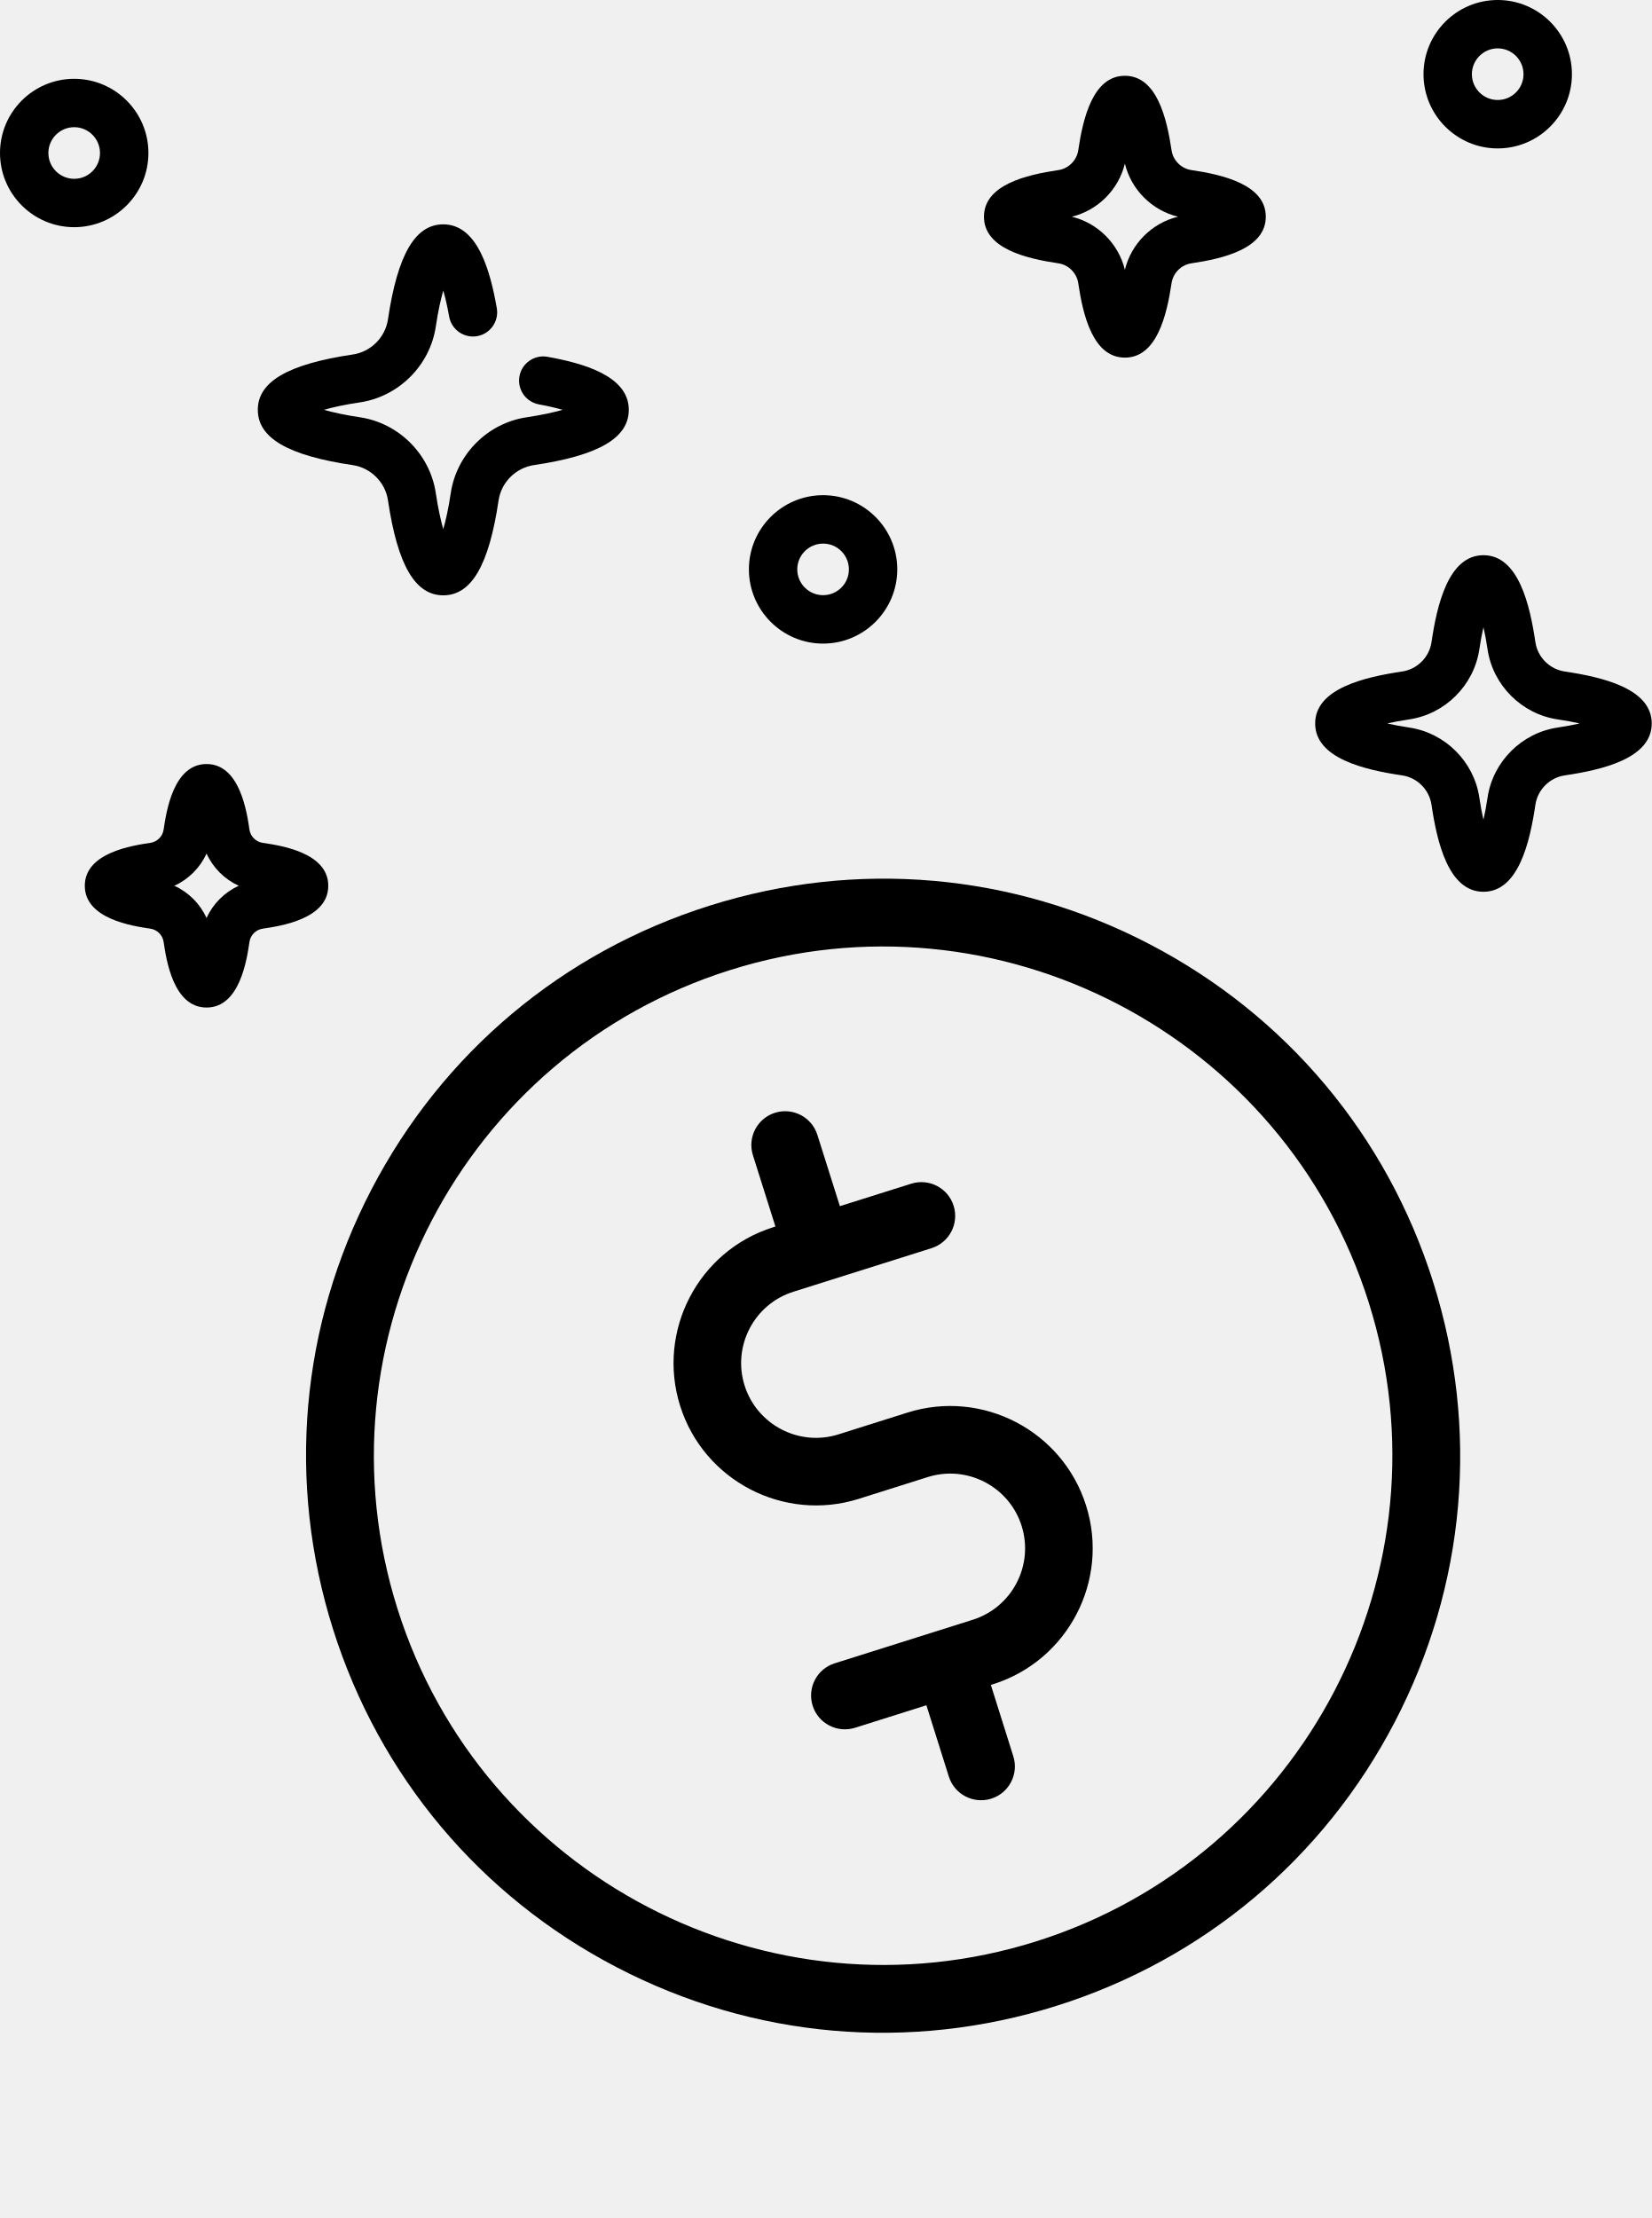
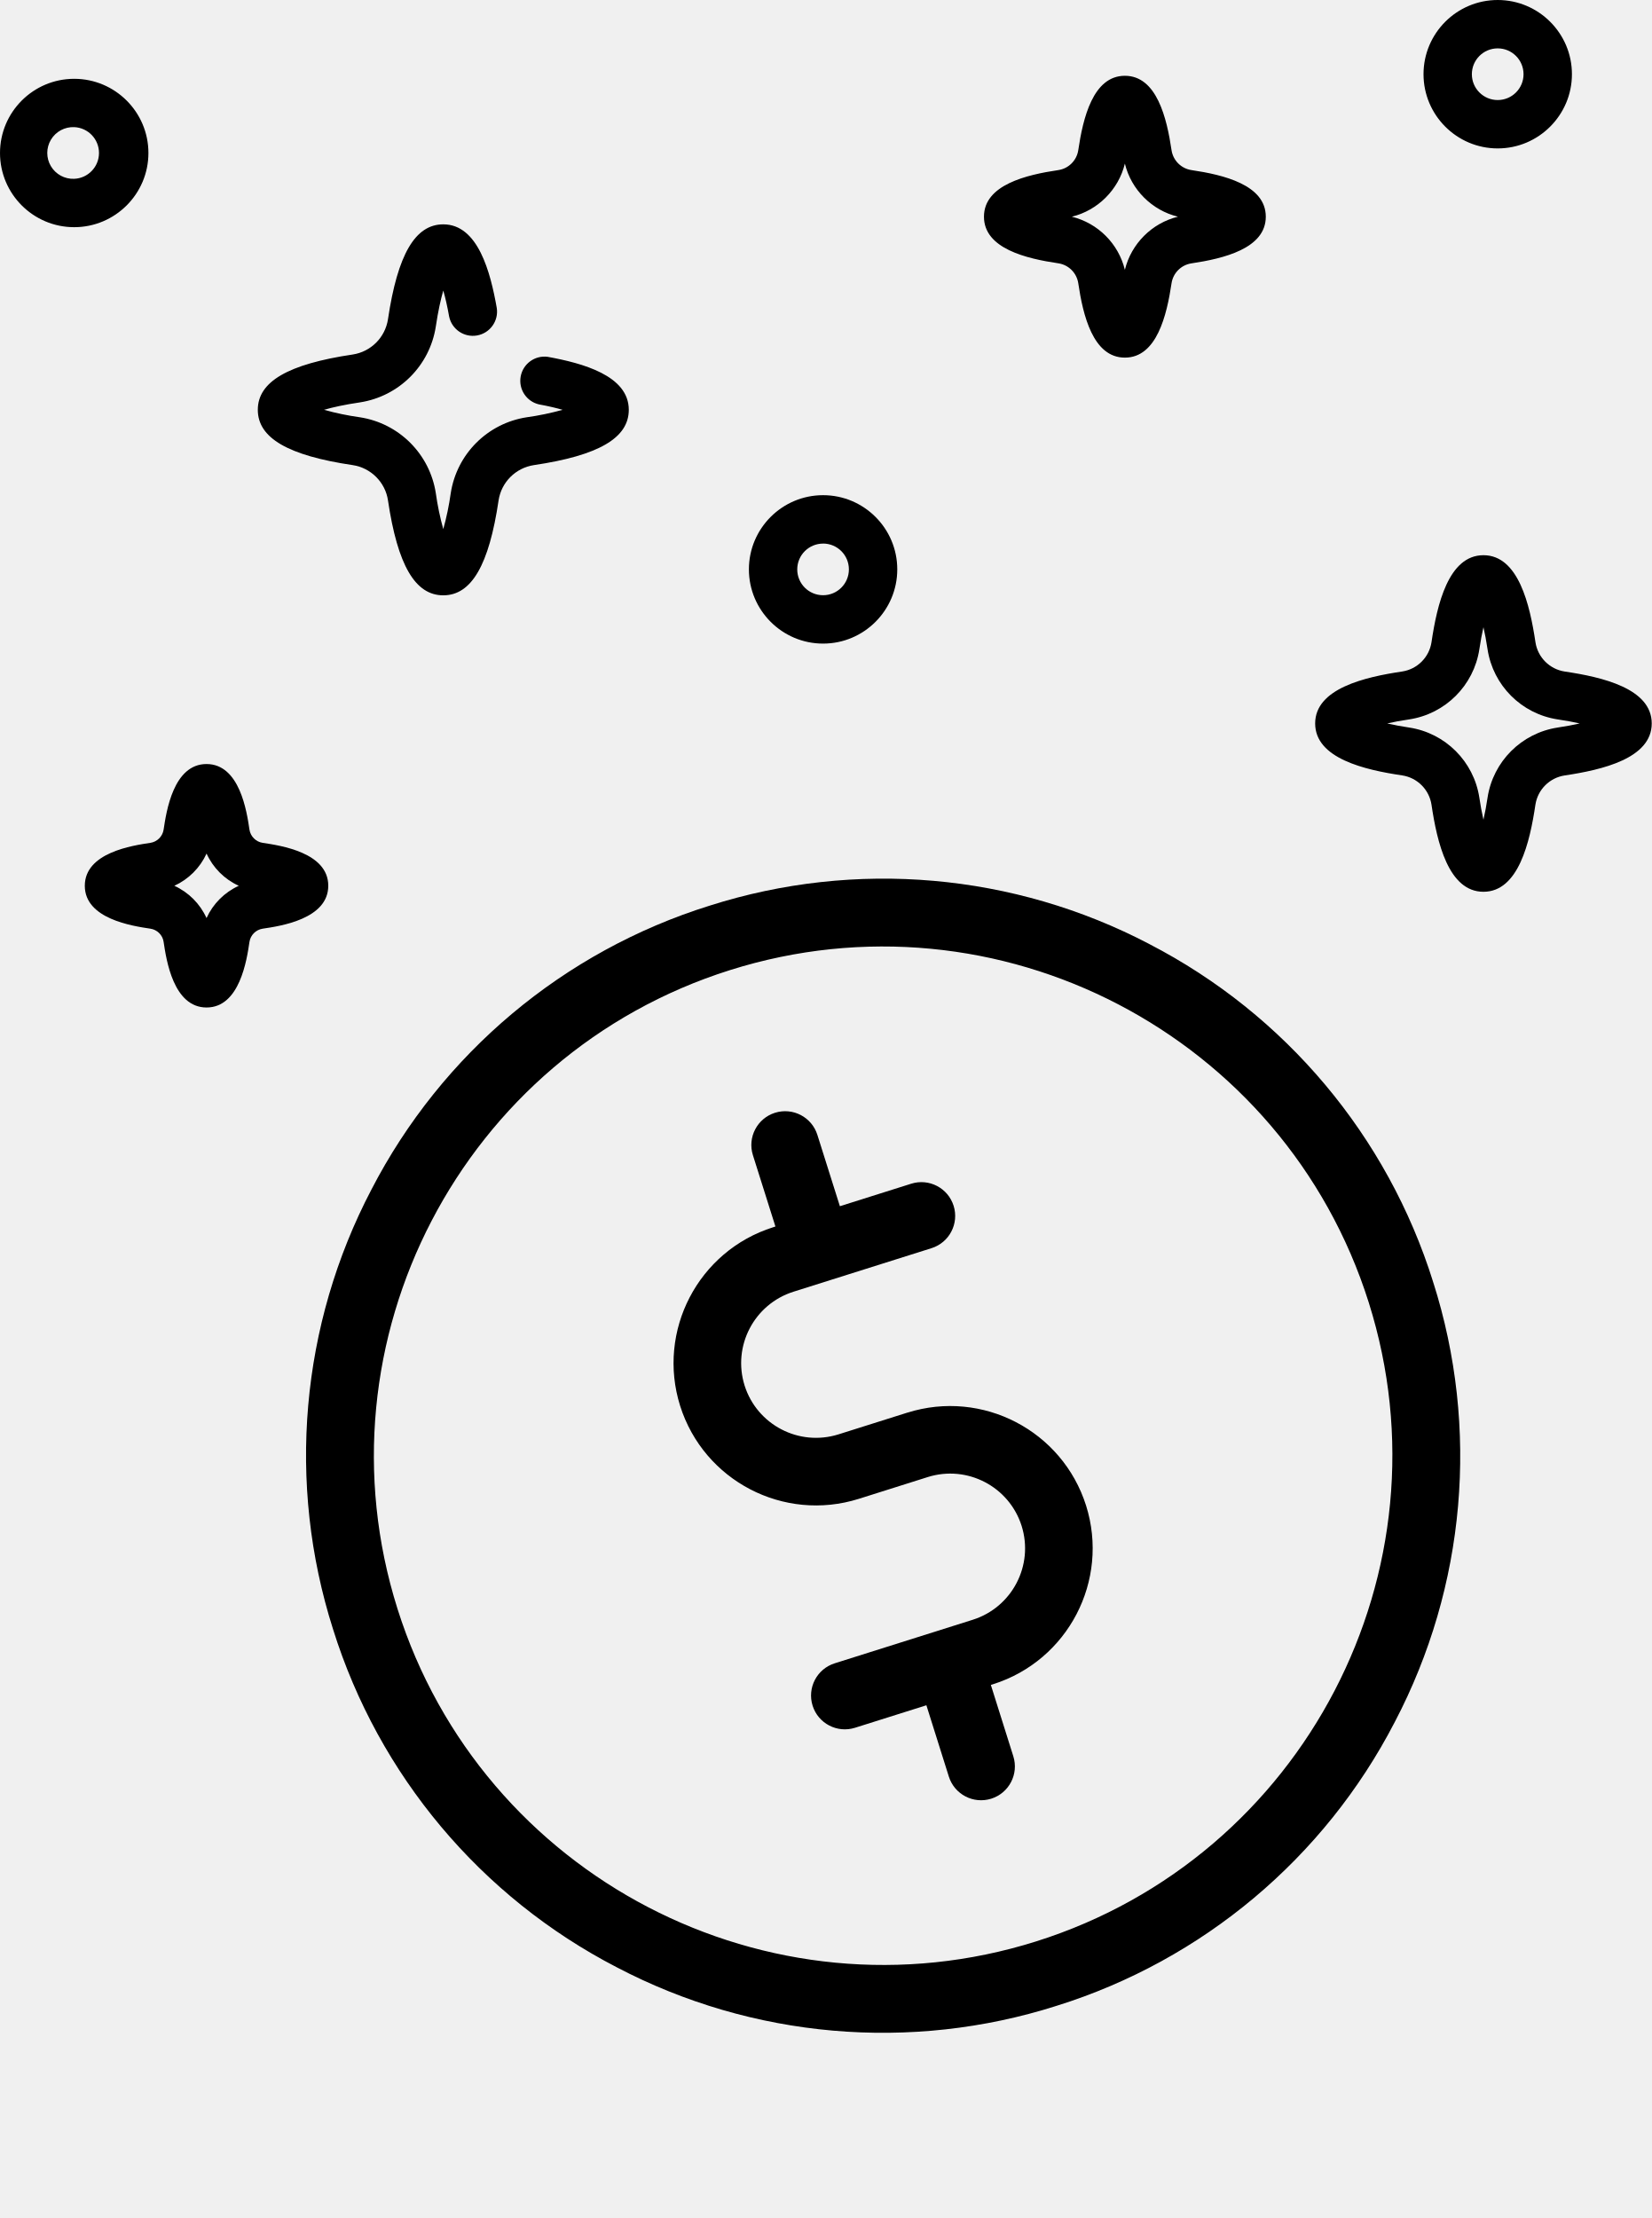
<svg xmlns="http://www.w3.org/2000/svg" width="35" height="47" viewBox="0 0 35 47" fill="none">
-   <g clip-path="url(#clip0)">
-     <path d="M10.565 10.602C10.622 10.22 10.929 9.913 11.312 9.856C12.684 9.653 13.324 9.281 13.324 8.684C13.324 7.958 12.342 7.695 11.604 7.561C11.326 7.51 11.058 7.694 11.007 7.973C10.957 8.251 11.141 8.518 11.42 8.569C11.628 8.607 11.793 8.647 11.922 8.684C11.738 8.737 11.489 8.793 11.161 8.842C10.335 8.964 9.673 9.626 9.551 10.452C9.502 10.78 9.446 11.028 9.393 11.213C9.34 11.028 9.284 10.78 9.235 10.452C9.113 9.626 8.451 8.964 7.625 8.842C7.298 8.793 7.049 8.737 6.865 8.684C7.049 8.631 7.298 8.575 7.625 8.527C8.451 8.404 9.113 7.742 9.235 6.916C9.284 6.589 9.34 6.341 9.393 6.157C9.434 6.299 9.477 6.48 9.517 6.706C9.566 6.985 9.832 7.172 10.111 7.123C10.389 7.074 10.576 6.808 10.527 6.529C10.393 5.767 10.13 4.754 9.393 4.754C8.797 4.754 8.425 5.393 8.221 6.766C8.165 7.149 7.858 7.456 7.475 7.512C6.102 7.716 5.463 8.088 5.463 8.684C5.463 9.281 6.102 9.653 7.475 9.856C7.858 9.913 8.165 10.22 8.221 10.602C8.425 11.976 8.797 12.615 9.393 12.615C9.99 12.615 10.362 11.976 10.565 10.602Z" fill="black" />
-     <path d="M33.156 14.229C32.837 14.182 32.582 13.927 32.535 13.609C32.418 12.817 32.176 11.765 31.434 11.765C30.692 11.765 30.45 12.817 30.333 13.609C30.286 13.927 30.031 14.182 29.712 14.229C28.921 14.347 27.868 14.588 27.868 15.33C27.868 16.073 28.921 16.314 29.712 16.431C30.031 16.478 30.286 16.734 30.333 17.052C30.45 17.844 30.692 18.897 31.434 18.897C32.176 18.897 32.418 17.844 32.535 17.052C32.582 16.734 32.837 16.478 33.156 16.431C33.947 16.314 35 16.073 35 15.33C35 14.588 33.947 14.347 33.156 14.229ZM33.005 15.417C32.244 15.53 31.633 16.14 31.521 16.902C31.494 17.085 31.464 17.24 31.434 17.37C31.404 17.24 31.374 17.085 31.347 16.902C31.235 16.14 30.624 15.53 29.862 15.417C29.68 15.39 29.525 15.36 29.395 15.33C29.525 15.3 29.68 15.271 29.862 15.244C30.624 15.131 31.234 14.52 31.347 13.759C31.374 13.576 31.404 13.421 31.434 13.291C31.464 13.421 31.494 13.576 31.521 13.759C31.633 14.52 32.244 15.131 33.005 15.244C33.188 15.271 33.343 15.3 33.473 15.33C33.343 15.36 33.188 15.39 33.005 15.417Z" fill="black" />
-     <path d="M25.245 3.604C25.029 3.572 24.856 3.399 24.825 3.183C24.724 2.506 24.513 1.606 23.836 1.606C23.16 1.606 22.948 2.506 22.848 3.184C22.816 3.399 22.643 3.572 22.428 3.604C21.75 3.704 20.85 3.916 20.85 4.592C20.85 5.269 21.75 5.48 22.428 5.58C22.643 5.612 22.816 5.785 22.848 6.001C22.948 6.678 23.16 7.578 23.836 7.578C24.513 7.578 24.724 6.678 24.825 6.001C24.857 5.785 25.029 5.612 25.245 5.58C25.922 5.48 26.822 5.268 26.822 4.592C26.822 3.916 25.922 3.704 25.245 3.604ZM23.836 5.717C23.702 5.165 23.263 4.726 22.712 4.592C23.263 4.458 23.702 4.019 23.836 3.467C23.97 4.019 24.409 4.458 24.961 4.592C24.409 4.726 23.97 5.165 23.836 5.717Z" fill="black" />
-     <path d="M5.566 17.86C5.423 17.839 5.307 17.724 5.286 17.58C5.23 17.2 5.08 16.19 4.377 16.19C3.673 16.19 3.524 17.2 3.467 17.58C3.446 17.724 3.331 17.839 3.187 17.86C2.807 17.917 1.797 18.066 1.797 18.77C1.797 19.473 2.807 19.622 3.187 19.679C3.331 19.7 3.446 19.815 3.467 19.959C3.524 20.34 3.673 21.35 4.377 21.35C5.08 21.35 5.23 20.34 5.286 19.959C5.307 19.815 5.422 19.7 5.566 19.679C5.947 19.622 6.956 19.473 6.956 18.77C6.956 18.066 5.947 17.917 5.566 17.86ZM4.377 19.453C4.24 19.151 3.995 18.906 3.694 18.77C3.995 18.633 4.24 18.388 4.377 18.087C4.513 18.388 4.758 18.633 5.06 18.77C4.758 18.906 4.513 19.151 4.377 19.453Z" fill="black" />
-     <path d="M17.441 13.638C18.308 13.638 19.013 12.932 19.013 12.065C19.013 11.198 18.308 10.493 17.441 10.493C16.574 10.493 15.869 11.198 15.869 12.065C15.869 12.932 16.574 13.638 17.441 13.638ZM17.441 11.519C17.743 11.519 17.988 11.764 17.988 12.065C17.988 12.367 17.743 12.612 17.441 12.612C17.14 12.612 16.894 12.367 16.894 12.065C16.894 11.764 17.14 11.519 17.441 11.519Z" fill="black" />
-     <path d="M31.736 3.145C32.603 3.145 33.309 2.439 33.309 1.572C33.309 0.705 32.603 0 31.736 0C30.869 0 30.164 0.705 30.164 1.572C30.164 2.439 30.869 3.145 31.736 3.145ZM31.736 1.025C32.038 1.025 32.283 1.271 32.283 1.572C32.283 1.874 32.038 2.119 31.736 2.119C31.435 2.119 31.189 1.874 31.189 1.572C31.189 1.271 31.435 1.025 31.736 1.025Z" fill="black" />
-     <path d="M3.145 3.242C3.145 2.375 2.439 1.67 1.572 1.67C0.705 1.67 0 2.375 0 3.242C0 4.109 0.705 4.814 1.572 4.814C2.439 4.814 3.145 4.109 3.145 3.242ZM1.572 3.789C1.271 3.789 1.025 3.544 1.025 3.242C1.025 2.941 1.271 2.695 1.572 2.695C1.874 2.695 2.119 2.941 2.119 3.242C2.119 3.544 1.874 3.789 1.572 3.789Z" fill="black" />
+   <g clip-path="url(#a)" fill="#000">
+     <path d="M10.565 10.602a.892.892 0 0 1 .747-.746c1.372-.203 2.012-.575 2.012-1.172 0-.726-.982-.989-1.72-1.123a.513.513 0 0 0-.184 1.008c.208.038.373.078.502.115a5.87 5.87 0 0 1-.76.158 1.924 1.924 0 0 0-1.611 1.61 5.857 5.857 0 0 1-.158.76 5.885 5.885 0 0 1-.158-.76 1.924 1.924 0 0 0-1.61-1.61 5.867 5.867 0 0 1-.76-.158c.184-.053.433-.109.76-.157a1.924 1.924 0 0 0 1.61-1.61c.049-.328.105-.576.158-.76.041.142.084.323.124.55a.513.513 0 0 0 1.01-.178c-.134-.762-.397-1.775-1.134-1.775-.596 0-.968.64-1.172 2.012a.892.892 0 0 1-.746.746c-1.373.204-2.012.576-2.012 1.172 0 .597.639.969 2.012 1.172.383.057.69.364.746.746.204 1.374.576 2.013 1.172 2.013.597 0 .969-.64 1.172-2.013zM33.156 14.23a.741.741 0 0 1-.62-.621c-.118-.792-.36-1.844-1.102-1.844-.742 0-.984 1.052-1.101 1.844a.741.741 0 0 1-.62.62c-.792.118-1.845.36-1.845 1.101 0 .743 1.053.984 1.844 1.101a.741.741 0 0 1 .621.62c.117.793.359 1.846 1.101 1.846s.984-1.053 1.101-1.845a.741.741 0 0 1 .62-.62c.792-.118 1.845-.36 1.845-1.102 0-.742-1.053-.983-1.844-1.1zm-.15 1.187a1.774 1.774 0 0 0-1.485 1.485 6.014 6.014 0 0 1-.087.468 6.05 6.05 0 0 1-.087-.468 1.774 1.774 0 0 0-1.485-1.485 5.963 5.963 0 0 1-.467-.087c.13-.03.285-.06.467-.086a1.774 1.774 0 0 0 1.485-1.485c.027-.183.057-.338.087-.468.03.13.06.285.087.468a1.774 1.774 0 0 0 1.484 1.485c.183.027.338.056.468.086-.13.03-.285.06-.468.087zM25.245 3.604a.502.502 0 0 1-.42-.42c-.1-.678-.312-1.578-.989-1.578-.676 0-.888.9-.988 1.578a.502.502 0 0 1-.42.42c-.678.1-1.578.312-1.578.988 0 .677.9.888 1.578.988a.502.502 0 0 1 .42.42c.1.678.312 1.578.988 1.578.677 0 .888-.9.989-1.577a.502.502 0 0 1 .42-.42c.677-.101 1.577-.313 1.577-.989 0-.676-.9-.888-1.577-.988zm-1.409 2.113a1.538 1.538 0 0 0-1.124-1.125c.551-.134.99-.573 1.124-1.125.134.552.573.991 1.125 1.125-.552.134-.99.573-1.125 1.125zM5.566 17.86a.335.335 0 0 1-.28-.28c-.056-.38-.206-1.39-.91-1.39-.703 0-.852 1.01-.909 1.39a.335.335 0 0 1-.28.28c-.38.057-1.39.206-1.39.91 0 .703 1.01.852 1.39.909.144.021.26.136.28.28.057.38.206 1.39.91 1.39.703 0 .853-1.01.909-1.39a.335.335 0 0 1 .28-.28c.38-.056 1.39-.206 1.39-.91 0-.703-1.01-.852-1.39-.909zm-1.19 1.593a1.377 1.377 0 0 0-.682-.683c.301-.137.546-.382.683-.683.136.301.38.546.683.683a1.377 1.377 0 0 0-.683.683zM17.441 13.638c.867 0 1.572-.706 1.572-1.573s-.705-1.572-1.572-1.572c-.867 0-1.572.705-1.572 1.572 0 .867.705 1.573 1.572 1.573zm0-2.12a.547.547 0 1 1-.001 1.095.547.547 0 0 1 .001-1.094zM31.736 3.145c.867 0 1.573-.706 1.573-1.573S32.603 0 31.736 0s-1.572.705-1.572 1.572c0 .867.705 1.573 1.572 1.573zm0-2.12a.547.547 0 1 1 0 1.095.547.547 0 0 1 0-1.095zM3.145 3.242c0-.867-.706-1.572-1.573-1.572S0 2.375 0 3.242c0 .867.705 1.572 1.572 1.572.867 0 1.573-.705 1.573-1.572zm-1.573.547a.548.548 0 1 1 .002-1.095.548.548 0 0 1-.002 1.095z" />
  </g>
-   <g clip-path="url(#clip1)">
-     <path d="M24.357 20.006C21.461 18.498 18.151 18.209 15.037 19.191C11.924 20.172 9.379 22.308 7.872 25.204C6.364 28.099 6.075 31.409 7.057 34.523C8.039 37.636 10.174 40.181 13.07 41.688C15.966 43.196 19.275 43.485 22.389 42.504C25.502 41.522 28.047 39.386 29.555 36.49C31.062 33.594 31.351 30.285 30.37 27.171C29.388 24.058 27.252 21.513 24.357 20.006ZM21.958 41.138C16.284 42.927 10.212 39.766 8.423 34.092C6.633 28.418 9.794 22.346 15.468 20.557C21.142 18.767 27.214 21.928 29.004 27.602C30.793 33.276 27.632 39.348 21.958 41.138Z" fill="black" />
-     <path d="M19.229 29.933L17.766 30.395C16.933 30.658 16.041 30.193 15.778 29.36C15.515 28.526 15.979 27.634 16.813 27.372L19.739 26.449C20.116 26.33 20.326 25.928 20.207 25.55C20.088 25.173 19.686 24.964 19.308 25.083L17.797 25.559L17.32 24.048C17.201 23.671 16.799 23.461 16.422 23.58C16.044 23.699 15.835 24.101 15.954 24.479L16.431 25.99L16.382 26.006C14.795 26.506 13.912 28.204 14.412 29.791C14.912 31.377 16.61 32.261 18.197 31.761L19.66 31.299C20.494 31.037 21.386 31.501 21.648 32.334C21.911 33.168 21.447 34.06 20.613 34.323L17.687 35.246C17.31 35.364 17.101 35.767 17.22 36.144C17.338 36.521 17.741 36.73 18.118 36.612L19.63 36.135L20.106 37.647C20.225 38.024 20.627 38.233 21.005 38.114C21.382 37.995 21.591 37.593 21.472 37.216L20.996 35.704L21.044 35.689C22.631 35.188 23.515 33.49 23.014 31.904C22.514 30.317 20.816 29.433 19.229 29.933Z" fill="black" />
+   <g clip-path="url(#b)" fill="#000">
+     <path d="M24.357 20.006a12.142 12.142 0 0 0-9.32-.815 12.142 12.142 0 0 0-7.165 6.013 12.142 12.142 0 0 0-.815 9.319 12.143 12.143 0 0 0 6.013 7.165 12.142 12.142 0 0 0 9.319.816 12.142 12.142 0 0 0 7.166-6.014 12.142 12.142 0 0 0 .815-9.319 12.143 12.143 0 0 0-6.014-7.165zm-2.399 21.132c-5.674 1.789-11.746-1.372-13.535-7.046-1.79-5.674 1.371-11.746 7.045-13.535 5.674-1.79 11.746 1.371 13.536 7.045 1.789 5.674-1.372 11.746-7.046 13.536z" />
+     <path d="M19.23 29.933l-1.464.462a1.587 1.587 0 0 1-1.988-1.035 1.587 1.587 0 0 1 1.035-1.988l2.926-.923a.716.716 0 0 0-.43-1.366l-1.512.477-.477-1.512a.716.716 0 0 0-1.366.43l.477 1.512-.049.016a3.02 3.02 0 0 0-1.97 3.785 3.02 3.02 0 0 0 3.785 1.97l1.463-.462a1.587 1.587 0 0 1 1.988 1.035 1.587 1.587 0 0 1-1.035 1.989l-2.926.923a.716.716 0 0 0 .43 1.366l1.513-.477.476 1.512a.716.716 0 1 0 1.366-.431l-.476-1.512.048-.015a3.02 3.02 0 0 0 1.97-3.785 3.02 3.02 0 0 0-3.785-1.97z" />
  </g>
  <defs>
-     <clipPath id="clip0">
-       <rect width="35" height="35" fill="white" />
+     <clipPath id="a">
+       <path fill="#fff" d="M0 0h35v35H0z" />
    </clipPath>
-     <clipPath id="clip1">
-       <rect width="24.444" height="24.444" fill="white" transform="translate(3.3811 22.8662) rotate(-17.5016)" />
+     <clipPath id="b">
+       <path fill="#fff" transform="rotate(-17.502 75.966 .45)" d="M0 0h24.444v24.444H0z" />
    </clipPath>
  </defs>
</svg>
